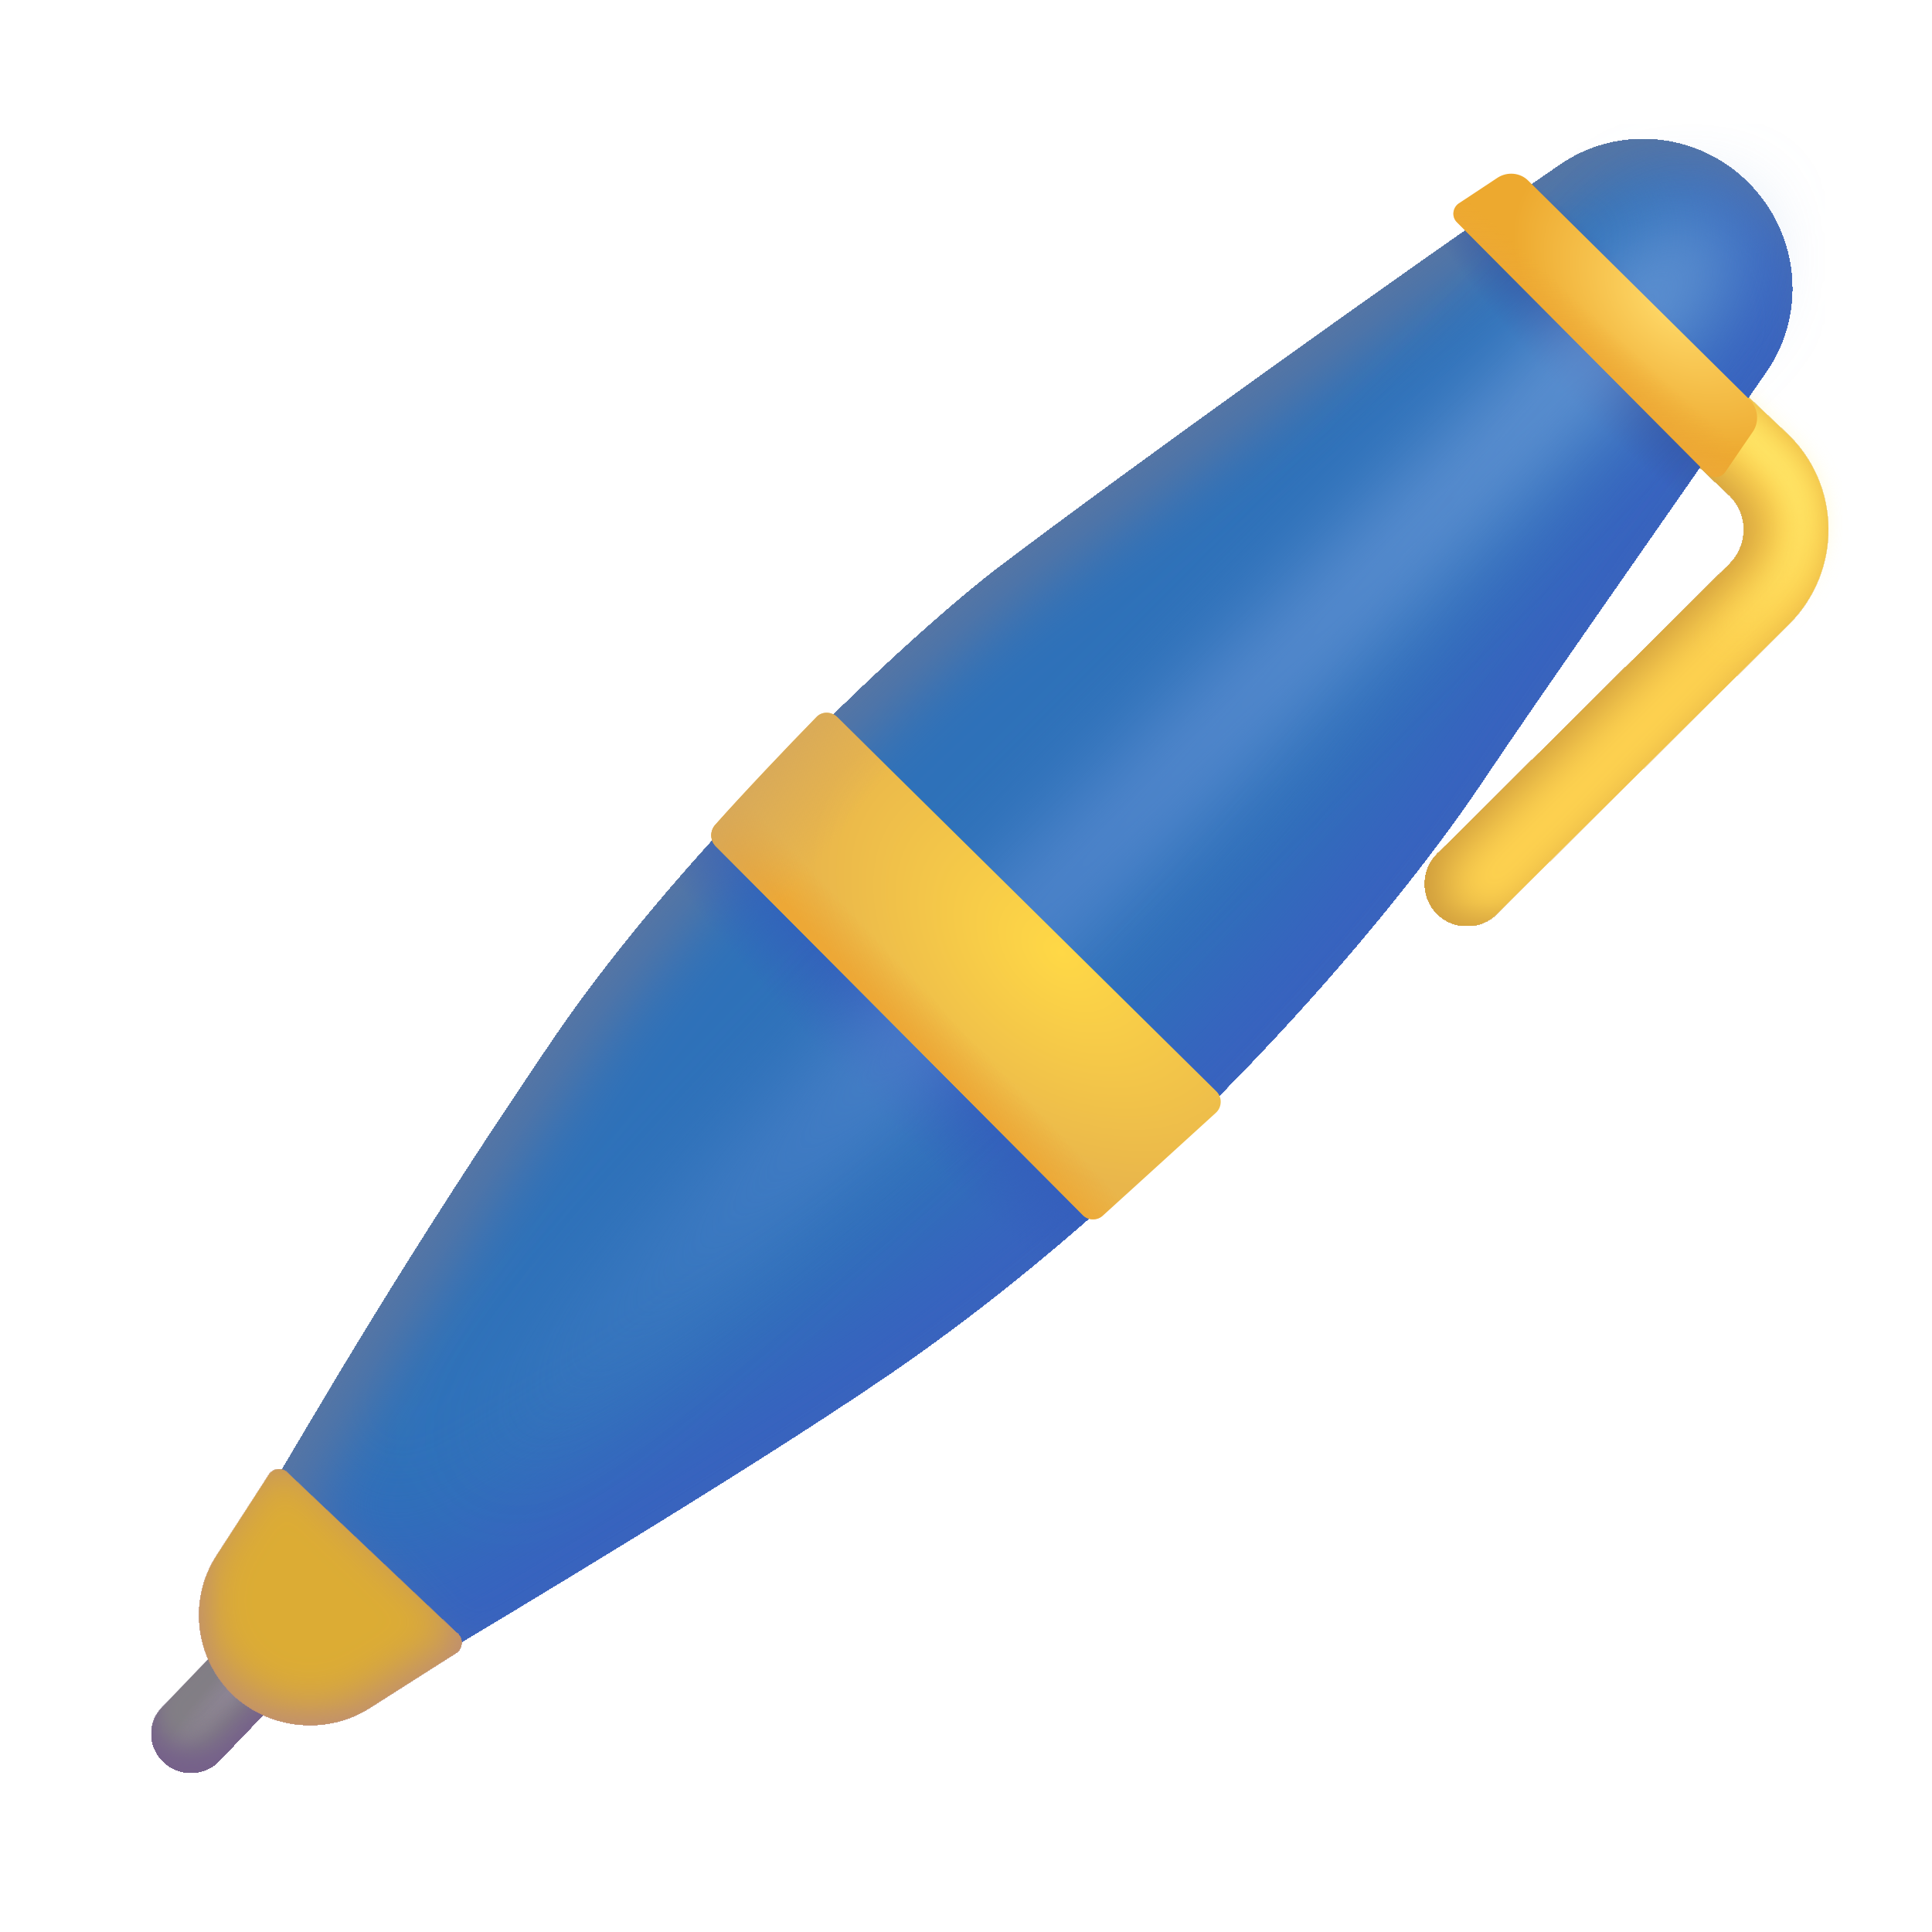
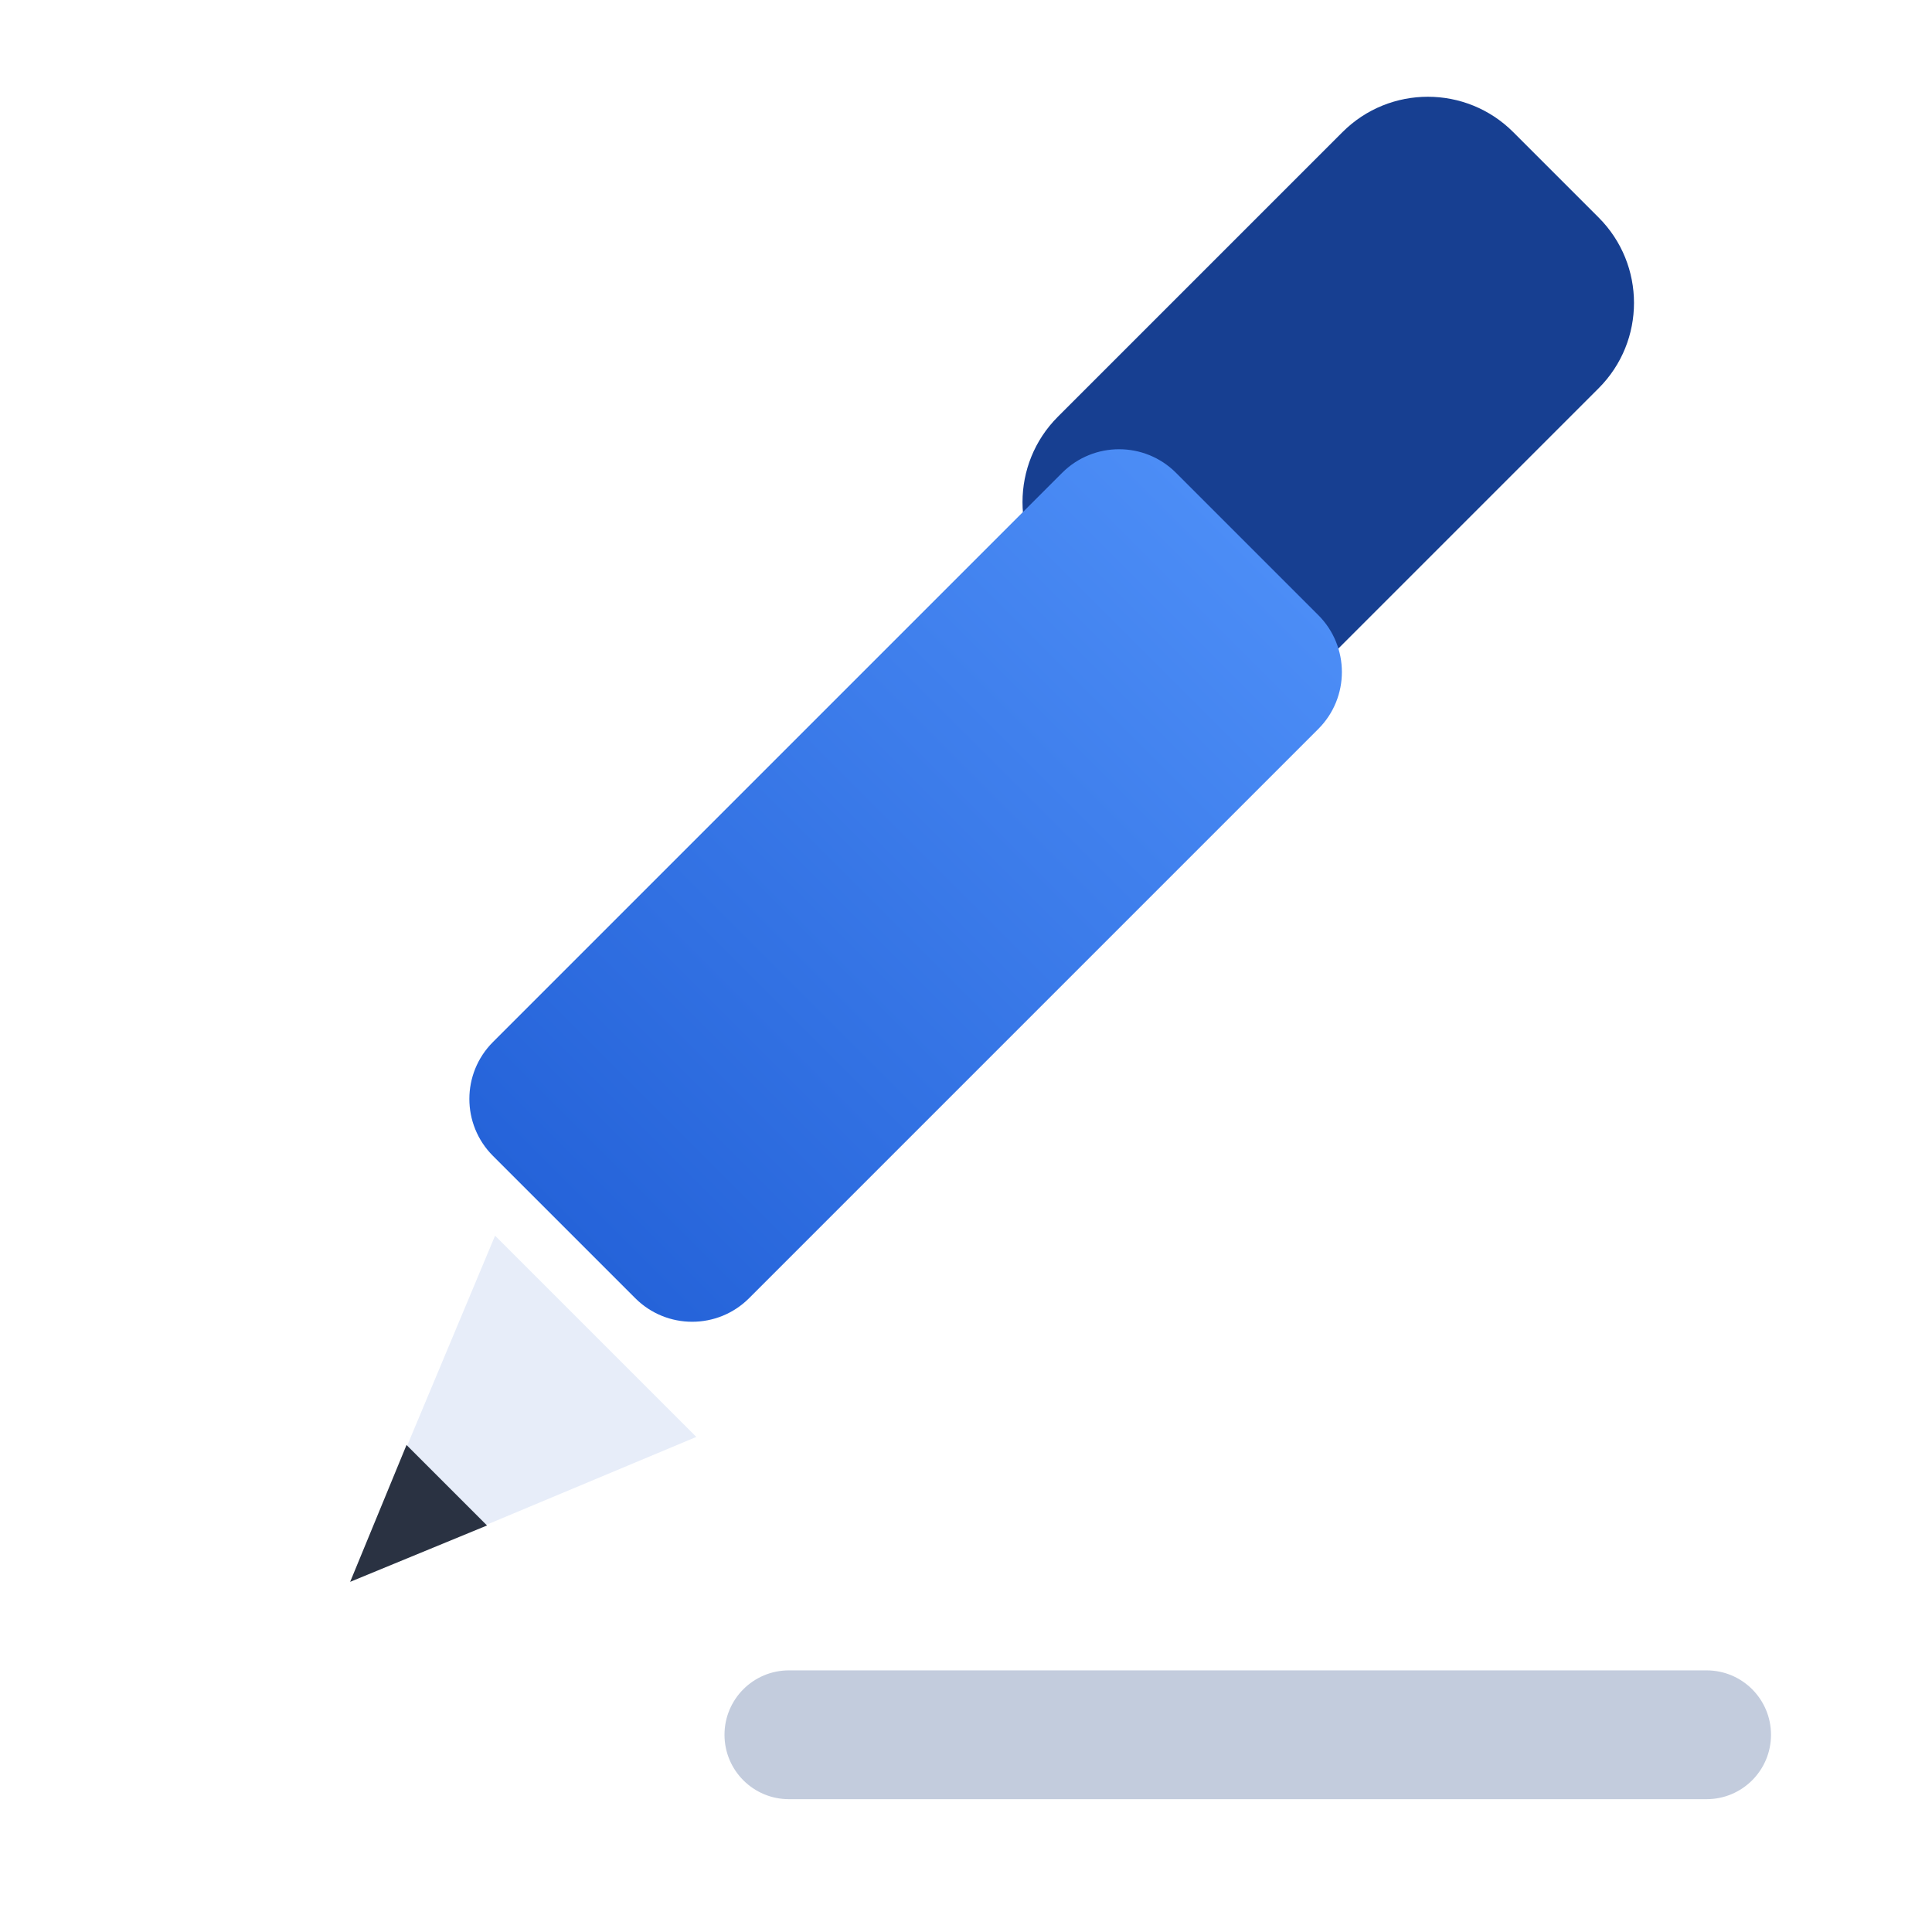
- <svg xmlns="http://www.w3.org/2000/svg" viewBox="0 0 32 32" fill="none">
-   <g filter="url(#filter0_i_18_22342)">
-     <rect width="1.29" height="3.33" rx="0.64" transform="matrix(0.73 0.69 -0.69 0.72 4.54 26.34)" fill="#827E85" />
-     <rect width="1.29" height="3.33" rx="0.64" transform="matrix(0.73 0.69 -0.69 0.72 4.54 26.34)" fill="url(#paint0_radial_18_22342)" />
-   </g>
-   <g filter="url(#filter1_i_18_22342)">
-     <path d="M28.24 6.86L29.12 7.69C29.73 8.27 29.74 9.24 29.14 9.84L24.3 14.64" stroke="#FFD350" stroke-width="1.4" stroke-linecap="round" />
-   </g>
-   <g filter="url(#filter2_f_18_22342)">
-     <path d="M28.49 6.77L29.37 7.6C29.98 8.18 29.99 9.16 29.39 9.75L24.55 14.55" stroke="url(#paint1_linear_18_22342)" stroke-width="0.45" stroke-linecap="round" />
-   </g>
-   <g filter="url(#filter3_ii_18_22342)">
-     <path d="M9.19 17.18C6.72 20.81 5.26 23.36 4.52 24.6L7.19 27.47C8.35 26.77 12.21 24.47 14.61 22.84C19.33 19.64 23.04 15.2 24.54 12.96C25.46 11.58 27.65 8.47 29.25 6.16C29.96 5.14 29.78 3.76 28.85 2.93C28.02 2.19 26.79 2.09 25.86 2.72C23.11 4.6 18.7 7.77 16.57 9.38C15.08 10.51 11.39 13.96 9.19 17.18Z" fill="#2E71B9" />
-   </g>
-   <path d="M9.19 17.18C6.72 20.81 5.26 23.36 4.52 24.6L7.19 27.47C8.35 26.77 12.21 24.47 14.61 22.84C19.33 19.64 23.04 15.2 24.54 12.96C25.46 11.58 27.65 8.47 29.25 6.16C29.96 5.14 29.78 3.76 28.85 2.93C28.02 2.19 26.79 2.09 25.86 2.72C23.11 4.6 18.7 7.77 16.57 9.38C15.08 10.51 11.39 13.96 9.19 17.18Z" fill="url(#paint2_radial_18_22342)" />
-   <path d="M9.19 17.18C6.72 20.81 5.26 23.36 4.52 24.6L7.19 27.47C8.35 26.77 12.21 24.47 14.61 22.84C19.33 19.64 23.04 15.2 24.54 12.96C25.46 11.58 27.65 8.47 29.25 6.16C29.96 5.14 29.78 3.76 28.85 2.93C28.02 2.19 26.79 2.09 25.86 2.72C23.11 4.6 18.7 7.77 16.57 9.38C15.08 10.51 11.39 13.96 9.19 17.18Z" fill="url(#paint3_radial_18_22342)" />
-   <g filter="url(#filter4_i_18_22342)">
-     <path d="M7.58 27.06L4.76 24.39C4.67 24.3 4.52 24.32 4.45 24.43L3.59 25.76C3.1 26.52 3.24 27.51 3.9 28.11C4.52 28.65 5.42 28.73 6.12 28.29L7.55 27.38C7.66 27.31 7.68 27.15 7.58 27.06Z" fill="#DCAC34" />
-   </g>
-   <g filter="url(#filter5_f_18_22342)">
-     <rect x="28.02" y="3.26" width="1.41" height="29.55" rx="0.7" transform="rotate(45 28.02 3.26)" fill="url(#paint4_linear_18_22342)" />
-   </g>
-   <path d="M28.27 7.84L24.13 3.68C24.04 3.59 24.06 3.44 24.16 3.37L24.81 2.94C24.97 2.84 25.18 2.86 25.31 2.99L28.99 6.63C29.12 6.77 29.14 6.98 29.04 7.14L28.58 7.81C28.51 7.92 28.36 7.93 28.27 7.84Z" fill="url(#paint5_radial_18_22342)" />
-   <path d="M28.27 7.84L24.13 3.68C24.04 3.59 24.06 3.44 24.16 3.37L24.81 2.94C24.97 2.84 25.18 2.86 25.31 2.99L28.99 6.63C29.12 6.77 29.14 6.98 29.04 7.14L28.58 7.81C28.51 7.92 28.36 7.93 28.27 7.84Z" fill="url(#paint6_linear_18_22342)" />
-   <path d="M17.93 20.12L11.85 14.01C11.76 13.91 11.76 13.77 11.84 13.67C12.29 13.16 13.05 12.36 13.52 11.88C13.61 11.78 13.77 11.78 13.87 11.88L20.14 18.07C20.25 18.17 20.24 18.34 20.14 18.43C19.59 18.93 18.77 19.68 18.27 20.13C18.18 20.22 18.02 20.22 17.93 20.12Z" fill="url(#paint7_radial_18_22342)" />
-   <path d="M17.93 20.12L11.85 14.01C11.76 13.91 11.76 13.77 11.84 13.67C12.29 13.16 13.05 12.36 13.52 11.88C13.61 11.78 13.77 11.78 13.87 11.88L20.14 18.07C20.25 18.17 20.24 18.34 20.14 18.43C19.59 18.93 18.77 19.68 18.27 20.13C18.18 20.22 18.02 20.22 17.93 20.12Z" fill="url(#paint8_linear_18_22342)" />
-   <path d="M17.93 20.12L11.85 14.01C11.76 13.91 11.76 13.77 11.84 13.67C12.29 13.16 13.05 12.36 13.52 11.88C13.61 11.78 13.77 11.78 13.87 11.88L20.14 18.07C20.25 18.17 20.24 18.34 20.14 18.43C19.59 18.93 18.77 19.68 18.27 20.13C18.18 20.22 18.02 20.22 17.93 20.12Z" fill="url(#paint9_linear_18_22342)" />
+ <svg xmlns="http://www.w3.org/2000/svg" viewBox="0 0 48 48" width="48" height="48" role="img" aria-label="Firma de registro">
  <defs>
-     <filter id="filter0_i_18_22342" x="2.51" y="26.21" width="2.7" height="3.17" filterUnits="userSpaceOnUse" color-interpolation-filters="sRGB">
-       <feFlood flood-opacity="0" result="BackgroundImageFix" />
-       <feBlend mode="normal" in="SourceGraphic" in2="BackgroundImageFix" result="shape" />
-       <feColorMatrix in="SourceAlpha" type="matrix" values="0 0 0 0 0 0 0 0 0 0 0 0 0 0 0 0 0 0 127 0" result="hardAlpha" />
-       <feOffset dy="-0.4" />
-       <feGaussianBlur stdDeviation="0.2" />
-       <feComposite in2="hardAlpha" operator="arithmetic" k2="-1" k3="1" />
-       <feColorMatrix type="matrix" values="0 0 0 0 0.46 0 0 0 0 0.38 0 0 0 0 0.54 0 0 0 1 0" />
-       <feBlend mode="normal" in2="shape" result="effect1_innerShadow_18_22342" />
-     </filter>
-     <filter id="filter1_i_18_22342" x="23.6" y="6.16" width="6.98" height="9.17" filterUnits="userSpaceOnUse" color-interpolation-filters="sRGB">
-       <feFlood flood-opacity="0" result="BackgroundImageFix" />
-       <feBlend mode="normal" in="SourceGraphic" in2="BackgroundImageFix" result="shape" />
-       <feColorMatrix in="SourceAlpha" type="matrix" values="0 0 0 0 0 0 0 0 0 0 0 0 0 0 0 0 0 0 127 0" result="hardAlpha" />
-       <feOffset dx="0.3" />
-       <feGaussianBlur stdDeviation="0.38" />
-       <feComposite in2="hardAlpha" operator="arithmetic" k2="-1" k3="1" />
-       <feColorMatrix type="matrix" values="0 0 0 0 0.8 0 0 0 0 0.6 0 0 0 0 0.23 0 0 0 1 0" />
-       <feBlend mode="normal" in2="shape" result="effect1_innerShadow_18_22342" />
-     </filter>
-     <filter id="filter2_f_18_22342" x="23.88" y="6.1" width="6.63" height="9.12" filterUnits="userSpaceOnUse" color-interpolation-filters="sRGB">
-       <feFlood flood-opacity="0" result="BackgroundImageFix" />
-       <feBlend mode="normal" in="SourceGraphic" in2="BackgroundImageFix" result="shape" />
-       <feGaussianBlur stdDeviation="0.23" result="effect1_foregroundBlur_18_22342" />
-     </filter>
-     <filter id="filter3_ii_18_22342" x="3.52" y="1.31" width="26.66" height="26.67" filterUnits="userSpaceOnUse" color-interpolation-filters="sRGB">
-       <feFlood flood-opacity="0" result="BackgroundImageFix" />
-       <feBlend mode="normal" in="SourceGraphic" in2="BackgroundImageFix" result="shape" />
-       <feColorMatrix in="SourceAlpha" type="matrix" values="0 0 0 0 0 0 0 0 0 0 0 0 0 0 0 0 0 0 127 0" result="hardAlpha" />
-       <feOffset dx="-1" dy="-1" />
-       <feGaussianBlur stdDeviation="1" />
-       <feComposite in2="hardAlpha" operator="arithmetic" k2="-1" k3="1" />
-       <feColorMatrix type="matrix" values="0 0 0 0 0.22 0 0 0 0 0.38 0 0 0 0 0.75 0 0 0 1 0" />
-       <feBlend mode="normal" in2="shape" result="effect1_innerShadow_18_22342" />
-       <feColorMatrix in="SourceAlpha" type="matrix" values="0 0 0 0 0 0 0 0 0 0 0 0 0 0 0 0 0 0 127 0" result="hardAlpha" />
-       <feOffset dx="0.5" dy="0.5" />
-       <feGaussianBlur stdDeviation="0.5" />
-       <feComposite in2="hardAlpha" operator="arithmetic" k2="-1" k3="1" />
-       <feColorMatrix type="matrix" values="0 0 0 0 0.34 0 0 0 0 0.46 0 0 0 0 0.64 0 0 0 1 0" />
-       <feBlend mode="normal" in2="effect1_innerShadow_18_22342" result="effect2_innerShadow_18_22342" />
-     </filter>
-     <filter id="filter4_i_18_22342" x="3.3" y="24.09" width="4.35" height="4.49" filterUnits="userSpaceOnUse" color-interpolation-filters="sRGB">
-       <feFlood flood-opacity="0" result="BackgroundImageFix" />
-       <feBlend mode="normal" in="SourceGraphic" in2="BackgroundImageFix" result="shape" />
-       <feColorMatrix in="SourceAlpha" type="matrix" values="0 0 0 0 0 0 0 0 0 0 0 0 0 0 0 0 0 0 127 0" result="hardAlpha" />
-       <feOffset dy="-0.25" />
-       <feGaussianBlur stdDeviation="0.38" />
-       <feComposite in2="hardAlpha" operator="arithmetic" k2="-1" k3="1" />
-       <feColorMatrix type="matrix" values="0 0 0 0 0.74 0 0 0 0 0.55 0 0 0 0 0.46 0 0 0 1 0" />
-       <feBlend mode="normal" in2="shape" result="effect1_innerShadow_18_22342" />
-     </filter>
-     <filter id="filter5_f_18_22342" x="5.91" y="2.05" width="24.31" height="24.31" filterUnits="userSpaceOnUse" color-interpolation-filters="sRGB">
-       <feFlood flood-opacity="0" result="BackgroundImageFix" />
-       <feBlend mode="normal" in="SourceGraphic" in2="BackgroundImageFix" result="shape" />
-       <feGaussianBlur stdDeviation="0.75" result="effect1_foregroundBlur_18_22342" />
-     </filter>
-     <radialGradient id="paint0_radial_18_22342" cx="0" cy="0" r="1" gradientUnits="userSpaceOnUse" gradientTransform="translate(0.64 1.41) rotate(89.99) scale(1.92 0.35)">
-       <stop offset="0.22" stop-color="#8C8492" />
-       <stop offset="1" stop-color="#8C8492" stop-opacity="0" />
-     </radialGradient>
-     <linearGradient id="paint1_linear_18_22342" x1="29.83" y1="7.34" x2="27.44" y2="9.96" gradientUnits="userSpaceOnUse">
-       <stop stop-color="#FFED6F" />
-       <stop offset="1" stop-color="#FFED6F" stop-opacity="0" />
-     </linearGradient>
-     <radialGradient id="paint2_radial_18_22342" cx="0" cy="0" r="1" gradientUnits="userSpaceOnUse" gradientTransform="translate(26.62 5.64) rotate(136.27) scale(1.12 4.93)">
-       <stop offset="0.18" stop-color="#3555A2" />
-       <stop offset="1" stop-color="#3555A2" stop-opacity="0" />
-     </radialGradient>
-     <radialGradient id="paint3_radial_18_22342" cx="0" cy="0" r="1" gradientUnits="userSpaceOnUse" gradientTransform="translate(15.52 17.24) rotate(135.78) scale(1.53 8.99)">
-       <stop offset="0.11" stop-color="#345DBB" />
-       <stop offset="1" stop-color="#345DBB" stop-opacity="0" />
-     </radialGradient>
-     <linearGradient id="paint4_linear_18_22342" x1="28.72" y1="3.26" x2="28.72" y2="32.81" gradientUnits="userSpaceOnUse">
-       <stop stop-color="#6F9ED9" />
-       <stop offset="0.59" stop-color="#5386CE" />
-       <stop offset="1" stop-color="#5386CE" stop-opacity="0" />
-     </linearGradient>
-     <radialGradient id="paint5_radial_18_22342" cx="0" cy="0" r="1" gradientUnits="userSpaceOnUse" gradientTransform="translate(27.66 5.05) rotate(133.67) scale(1.9 3.1)">
-       <stop stop-color="#FFDA6A" />
-       <stop offset="1" stop-color="#EDA92F" />
-     </radialGradient>
-     <linearGradient id="paint6_linear_18_22342" x1="26.1" y1="5.93" x2="26.59" y2="5.39" gradientUnits="userSpaceOnUse">
-       <stop stop-color="#EDA836" />
-       <stop offset="1" stop-color="#EDA836" stop-opacity="0" />
-     </linearGradient>
-     <radialGradient id="paint7_radial_18_22342" cx="0" cy="0" r="1" gradientUnits="userSpaceOnUse" gradientTransform="translate(17.58 15.78) rotate(130.3) scale(3.16 4.74)">
-       <stop stop-color="#FFD846" />
-       <stop offset="1" stop-color="#E9B64B" />
-     </radialGradient>
-     <linearGradient id="paint8_linear_18_22342" x1="14.83" y1="16.91" x2="15.35" y2="16.42" gradientUnits="userSpaceOnUse">
-       <stop stop-color="#EDA836" />
-       <stop offset="1" stop-color="#EDA836" stop-opacity="0" />
-     </linearGradient>
-     <linearGradient id="paint9_linear_18_22342" x1="12.45" y1="12.61" x2="13.92" y2="13.8" gradientUnits="userSpaceOnUse">
-       <stop stop-color="#D6A85B" />
-       <stop offset="1" stop-color="#D6A85B" stop-opacity="0" />
+     <linearGradient id="i1f58a_a" x1="0" y1="0" x2="0" y2="1">
+       <stop offset="0" stop-color="#4C8DF6" />
+       <stop offset="1" stop-color="#2563D9" />
    </linearGradient>
  </defs>
+   <rect x="28.5" y="2" width="9" height="16" rx="3" fill="#173F91" transform="rotate(45 33 10)" />
+   <rect x="18" y="10" width="9" height="24" rx="2" fill="url(#i1f58a_a)" transform="rotate(45 22.5 22)" />
+   <path d="M8.7 39.3l3.6-8.6 5 5z" fill="#E7EDF9" />
+   <path d="M8.7 39.3l1.4-3.4 2 2z" fill="#2A3242" />
+   <rect x="18" y="41.5" width="26" height="3.2" rx="1.6" fill="#C3CCDD" />
</svg>
